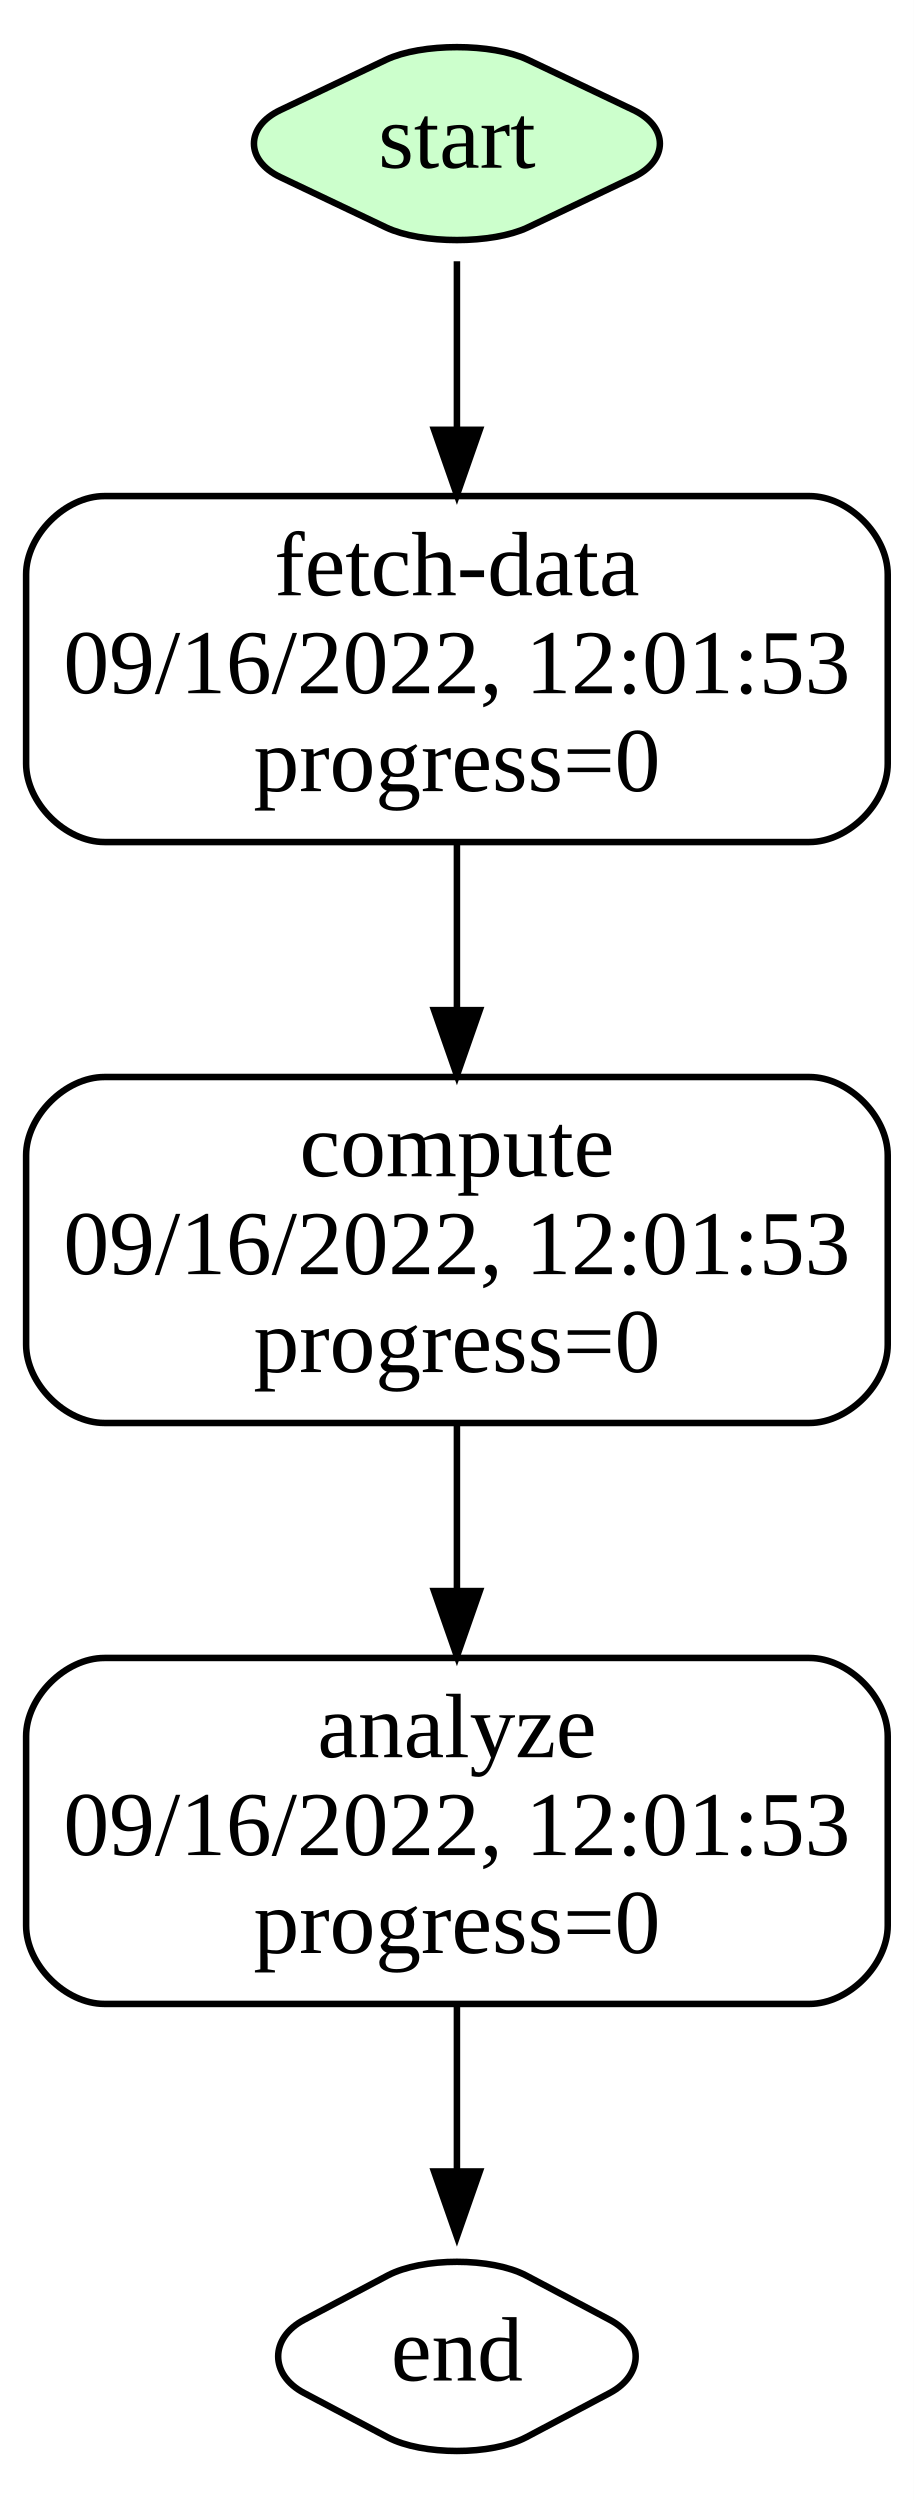
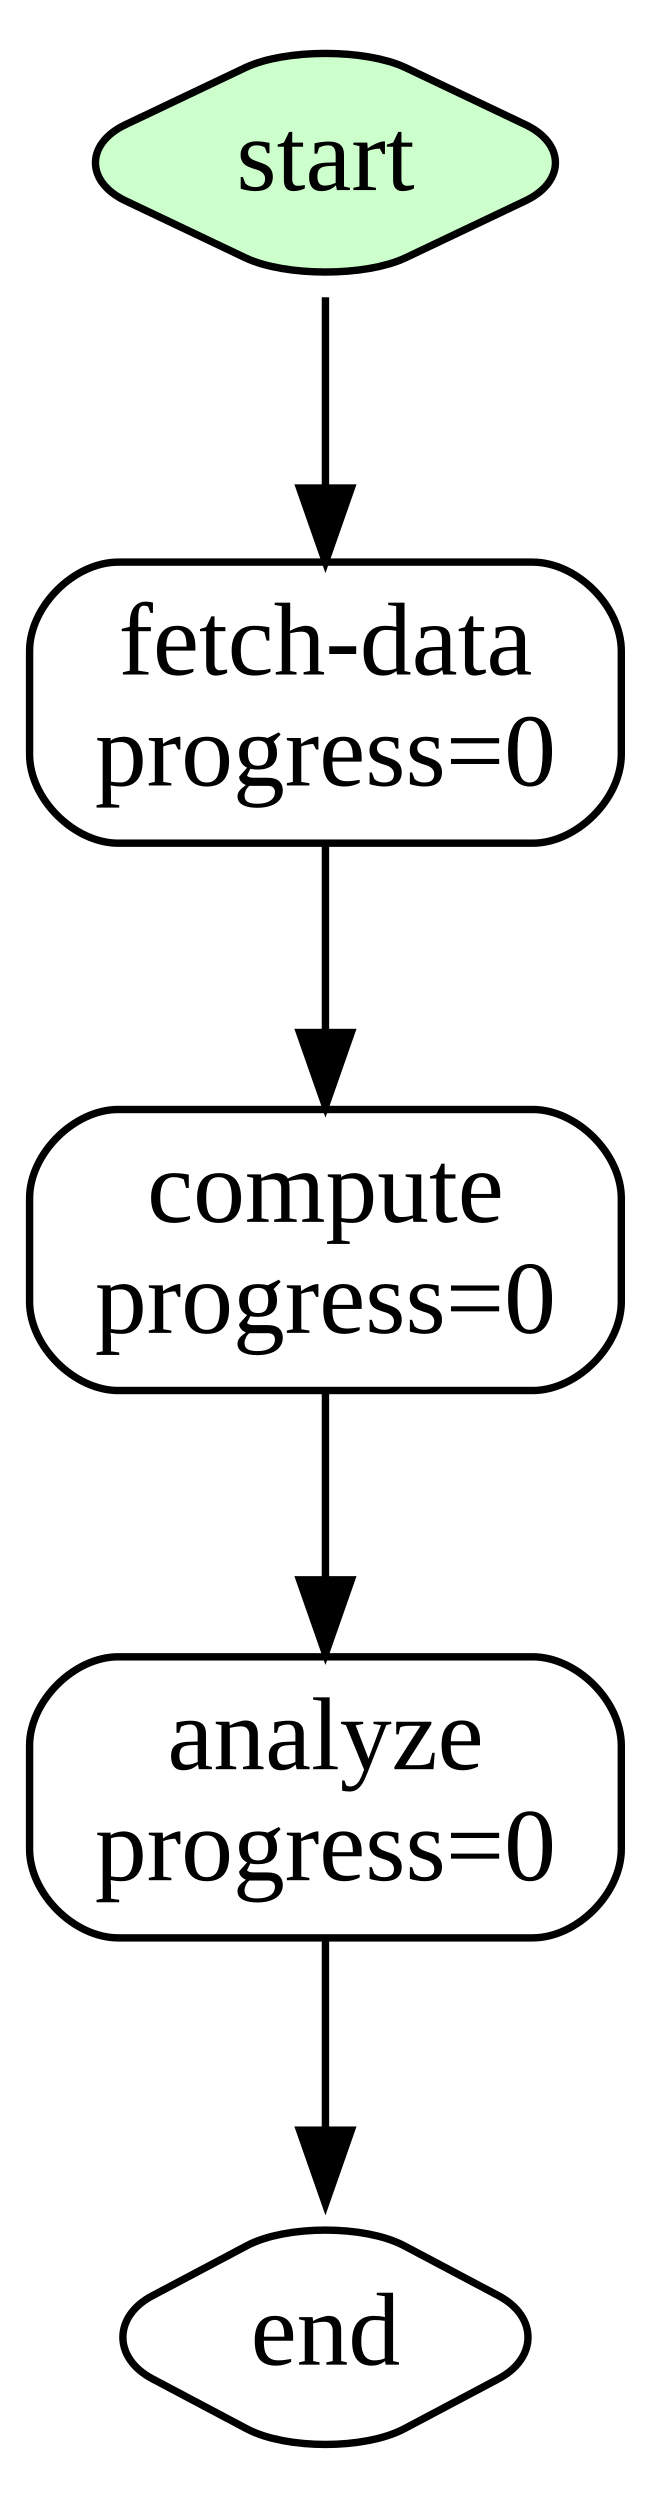
- <svg xmlns="http://www.w3.org/2000/svg" width="140pt" height="383pt" viewBox="0.00 0.00 140.00 383.00">
-   <g id="graph0" class="graph" transform="scale(1 1) rotate(0) translate(4 379)">
-     <polygon fill="white" stroke="transparent" points="-4,4 -4,-379 136,-379 136,4 -4,4" />
+ <svg xmlns="http://www.w3.org/2000/svg" width="88pt" height="338pt" viewBox="0.00 0.00 88.00 338.00">
+   <g id="graph0" class="graph" transform="scale(1 1) rotate(0) translate(4 334)">
+     <polygon fill="white" stroke="transparent" points="-4,4 -4,-334 84,-334 84,4 -4,4" />
    <g id="node1" class="node">
-       <path fill="#ccffcc" stroke="black" d="M55.16,-369.85C55.16,-369.85 38.97,-362.15 38.97,-362.15 33.55,-359.58 33.55,-354.42 38.97,-351.85 38.97,-351.85 55.16,-344.15 55.16,-344.15 60.58,-341.58 71.42,-341.58 76.84,-344.15 76.84,-344.15 93.03,-351.85 93.03,-351.85 98.45,-354.42 98.45,-359.58 93.03,-362.15 93.03,-362.15 76.84,-369.85 76.84,-369.85 71.42,-372.42 60.58,-372.42 55.16,-369.85" />
-       <text text-anchor="middle" x="66" y="-353.3" font-family="Times New Roman,serif" font-size="14.00">start</text>
+       <path fill="#ccffcc" stroke="black" d="M29.16,-324.85C29.16,-324.85 12.97,-317.15 12.97,-317.15 7.55,-314.58 7.55,-309.42 12.97,-306.85 12.97,-306.85 29.16,-299.15 29.16,-299.15 34.58,-296.58 45.42,-296.58 50.84,-299.15 50.84,-299.15 67.03,-306.85 67.03,-306.85 72.45,-309.42 72.45,-314.58 67.03,-317.15 67.03,-317.15 50.84,-324.85 50.84,-324.85 45.42,-327.42 34.58,-327.42 29.16,-324.85" />
+       <text text-anchor="middle" x="40" y="-308.3" font-family="Times New Roman,serif" font-size="14.00">start</text>
    </g>
    <g id="node3" class="node">
-       <path fill="white" stroke="black" d="M120,-303C120,-303 12,-303 12,-303 6,-303 0,-297 0,-291 0,-291 0,-262 0,-262 0,-256 6,-250 12,-250 12,-250 120,-250 120,-250 126,-250 132,-256 132,-262 132,-262 132,-291 132,-291 132,-297 126,-303 120,-303" />
-       <text text-anchor="middle" x="66" y="-287.8" font-family="Times New Roman,serif" font-size="14.00">fetch-data</text>
-       <text text-anchor="middle" x="66" y="-272.8" font-family="Times New Roman,serif" font-size="14.00">09/16/2022, 12:01:53</text>
-       <text text-anchor="middle" x="66" y="-257.8" font-family="Times New Roman,serif" font-size="14.00">progress=0</text>
+       <path fill="white" stroke="black" d="M68,-258C68,-258 12,-258 12,-258 6,-258 0,-252 0,-246 0,-246 0,-232 0,-232 0,-226 6,-220 12,-220 12,-220 68,-220 68,-220 74,-220 80,-226 80,-232 80,-232 80,-246 80,-246 80,-252 74,-258 68,-258" />
+       <text text-anchor="middle" x="40" y="-242.8" font-family="Times New Roman,serif" font-size="14.00">fetch-data</text>
+       <text text-anchor="middle" x="40" y="-227.8" font-family="Times New Roman,serif" font-size="14.00">progress=0</text>
    </g>
    <g id="edge1" class="edge">
-       <path fill="none" stroke="black" d="M66,-338.97C66,-331.45 66,-322.31 66,-313.4" />
-       <polygon fill="black" stroke="black" points="69.5,-313.16 66,-303.16 62.5,-313.16 69.5,-313.16" />
+       <path fill="none" stroke="black" d="M40,-293.81C40,-286.11 40,-276.82 40,-268.15" />
+       <polygon fill="black" stroke="black" points="43.5,-268.02 40,-258.02 36.5,-268.02 43.5,-268.02" />
    </g>
    <g id="node2" class="node">
-       <path fill="white" stroke="black" d="M55.39,-30.39C55.39,-30.39 42.59,-23.61 42.59,-23.61 37.29,-20.81 37.29,-15.19 42.59,-12.39 42.59,-12.39 55.39,-5.61 55.39,-5.61 60.7,-2.81 71.3,-2.81 76.61,-5.61 76.61,-5.61 89.41,-12.39 89.41,-12.39 94.71,-15.19 94.71,-20.81 89.41,-23.61 89.41,-23.61 76.61,-30.39 76.61,-30.39 71.3,-33.19 60.7,-33.19 55.39,-30.39" />
-       <text text-anchor="middle" x="66" y="-14.3" font-family="Times New Roman,serif" font-size="14.00">end</text>
+       <path fill="white" stroke="black" d="M29.39,-30.39C29.39,-30.39 16.59,-23.61 16.59,-23.61 11.29,-20.81 11.29,-15.19 16.59,-12.39 16.59,-12.39 29.39,-5.61 29.39,-5.61 34.7,-2.81 45.3,-2.81 50.61,-5.61 50.61,-5.61 63.41,-12.39 63.41,-12.39 68.71,-15.19 68.71,-20.81 63.41,-23.61 63.41,-23.61 50.61,-30.39 50.61,-30.39 45.3,-33.19 34.7,-33.19 29.39,-30.39" />
+       <text text-anchor="middle" x="40" y="-14.3" font-family="Times New Roman,serif" font-size="14.00">end</text>
    </g>
    <g id="node4" class="node">
-       <path fill="white" stroke="black" d="M120,-214C120,-214 12,-214 12,-214 6,-214 0,-208 0,-202 0,-202 0,-173 0,-173 0,-167 6,-161 12,-161 12,-161 120,-161 120,-161 126,-161 132,-167 132,-173 132,-173 132,-202 132,-202 132,-208 126,-214 120,-214" />
-       <text text-anchor="middle" x="66" y="-198.8" font-family="Times New Roman,serif" font-size="14.00">compute</text>
-       <text text-anchor="middle" x="66" y="-183.8" font-family="Times New Roman,serif" font-size="14.00">09/16/2022, 12:01:53</text>
-       <text text-anchor="middle" x="66" y="-168.8" font-family="Times New Roman,serif" font-size="14.00">progress=0</text>
+       <path fill="white" stroke="black" d="M68,-184C68,-184 12,-184 12,-184 6,-184 0,-178 0,-172 0,-172 0,-158 0,-158 0,-152 6,-146 12,-146 12,-146 68,-146 68,-146 74,-146 80,-152 80,-158 80,-158 80,-172 80,-172 80,-178 74,-184 68,-184" />
+       <text text-anchor="middle" x="40" y="-168.8" font-family="Times New Roman,serif" font-size="14.00">compute</text>
+       <text text-anchor="middle" x="40" y="-153.8" font-family="Times New Roman,serif" font-size="14.00">progress=0</text>
    </g>
    <g id="edge2" class="edge">
-       <path fill="none" stroke="black" d="M66,-249.87C66,-241.89 66,-232.93 66,-224.38" />
-       <polygon fill="black" stroke="black" points="69.5,-224.25 66,-214.25 62.5,-224.25 69.5,-224.25" />
+       <path fill="none" stroke="black" d="M40,-219.83C40,-212.13 40,-202.97 40,-194.42" />
+       <polygon fill="black" stroke="black" points="43.5,-194.41 40,-184.41 36.5,-194.41 43.5,-194.41" />
    </g>
    <g id="node5" class="node">
-       <path fill="white" stroke="black" d="M120,-125C120,-125 12,-125 12,-125 6,-125 0,-119 0,-113 0,-113 0,-84 0,-84 0,-78 6,-72 12,-72 12,-72 120,-72 120,-72 126,-72 132,-78 132,-84 132,-84 132,-113 132,-113 132,-119 126,-125 120,-125" />
-       <text text-anchor="middle" x="66" y="-109.8" font-family="Times New Roman,serif" font-size="14.00">analyze</text>
-       <text text-anchor="middle" x="66" y="-94.8" font-family="Times New Roman,serif" font-size="14.00">09/16/2022, 12:01:53</text>
-       <text text-anchor="middle" x="66" y="-79.8" font-family="Times New Roman,serif" font-size="14.00">progress=0</text>
+       <path fill="white" stroke="black" d="M68,-110C68,-110 12,-110 12,-110 6,-110 0,-104 0,-98 0,-98 0,-84 0,-84 0,-78 6,-72 12,-72 12,-72 68,-72 68,-72 74,-72 80,-78 80,-84 80,-84 80,-98 80,-98 80,-104 74,-110 68,-110" />
+       <text text-anchor="middle" x="40" y="-94.8" font-family="Times New Roman,serif" font-size="14.00">analyze</text>
+       <text text-anchor="middle" x="40" y="-79.8" font-family="Times New Roman,serif" font-size="14.00">progress=0</text>
    </g>
    <g id="edge3" class="edge">
-       <path fill="none" stroke="black" d="M66,-160.87C66,-152.89 66,-143.93 66,-135.38" />
-       <polygon fill="black" stroke="black" points="69.5,-135.25 66,-125.25 62.5,-135.25 69.5,-135.25" />
+       <path fill="none" stroke="black" d="M40,-145.83C40,-138.13 40,-128.97 40,-120.42" />
+       <polygon fill="black" stroke="black" points="43.5,-120.41 40,-110.41 36.5,-120.41 43.5,-120.41" />
    </g>
    <g id="edge4" class="edge">
-       <path fill="none" stroke="black" d="M66,-71.8C66,-63.71 66,-54.76 66,-46.55" />
-       <polygon fill="black" stroke="black" points="69.5,-46.33 66,-36.33 62.5,-46.33 69.5,-46.33" />
+       <path fill="none" stroke="black" d="M40,-71.72C40,-63.97 40,-54.79 40,-46.27" />
+       <polygon fill="black" stroke="black" points="43.5,-46 40,-36 36.5,-46 43.5,-46" />
    </g>
  </g>
</svg>
